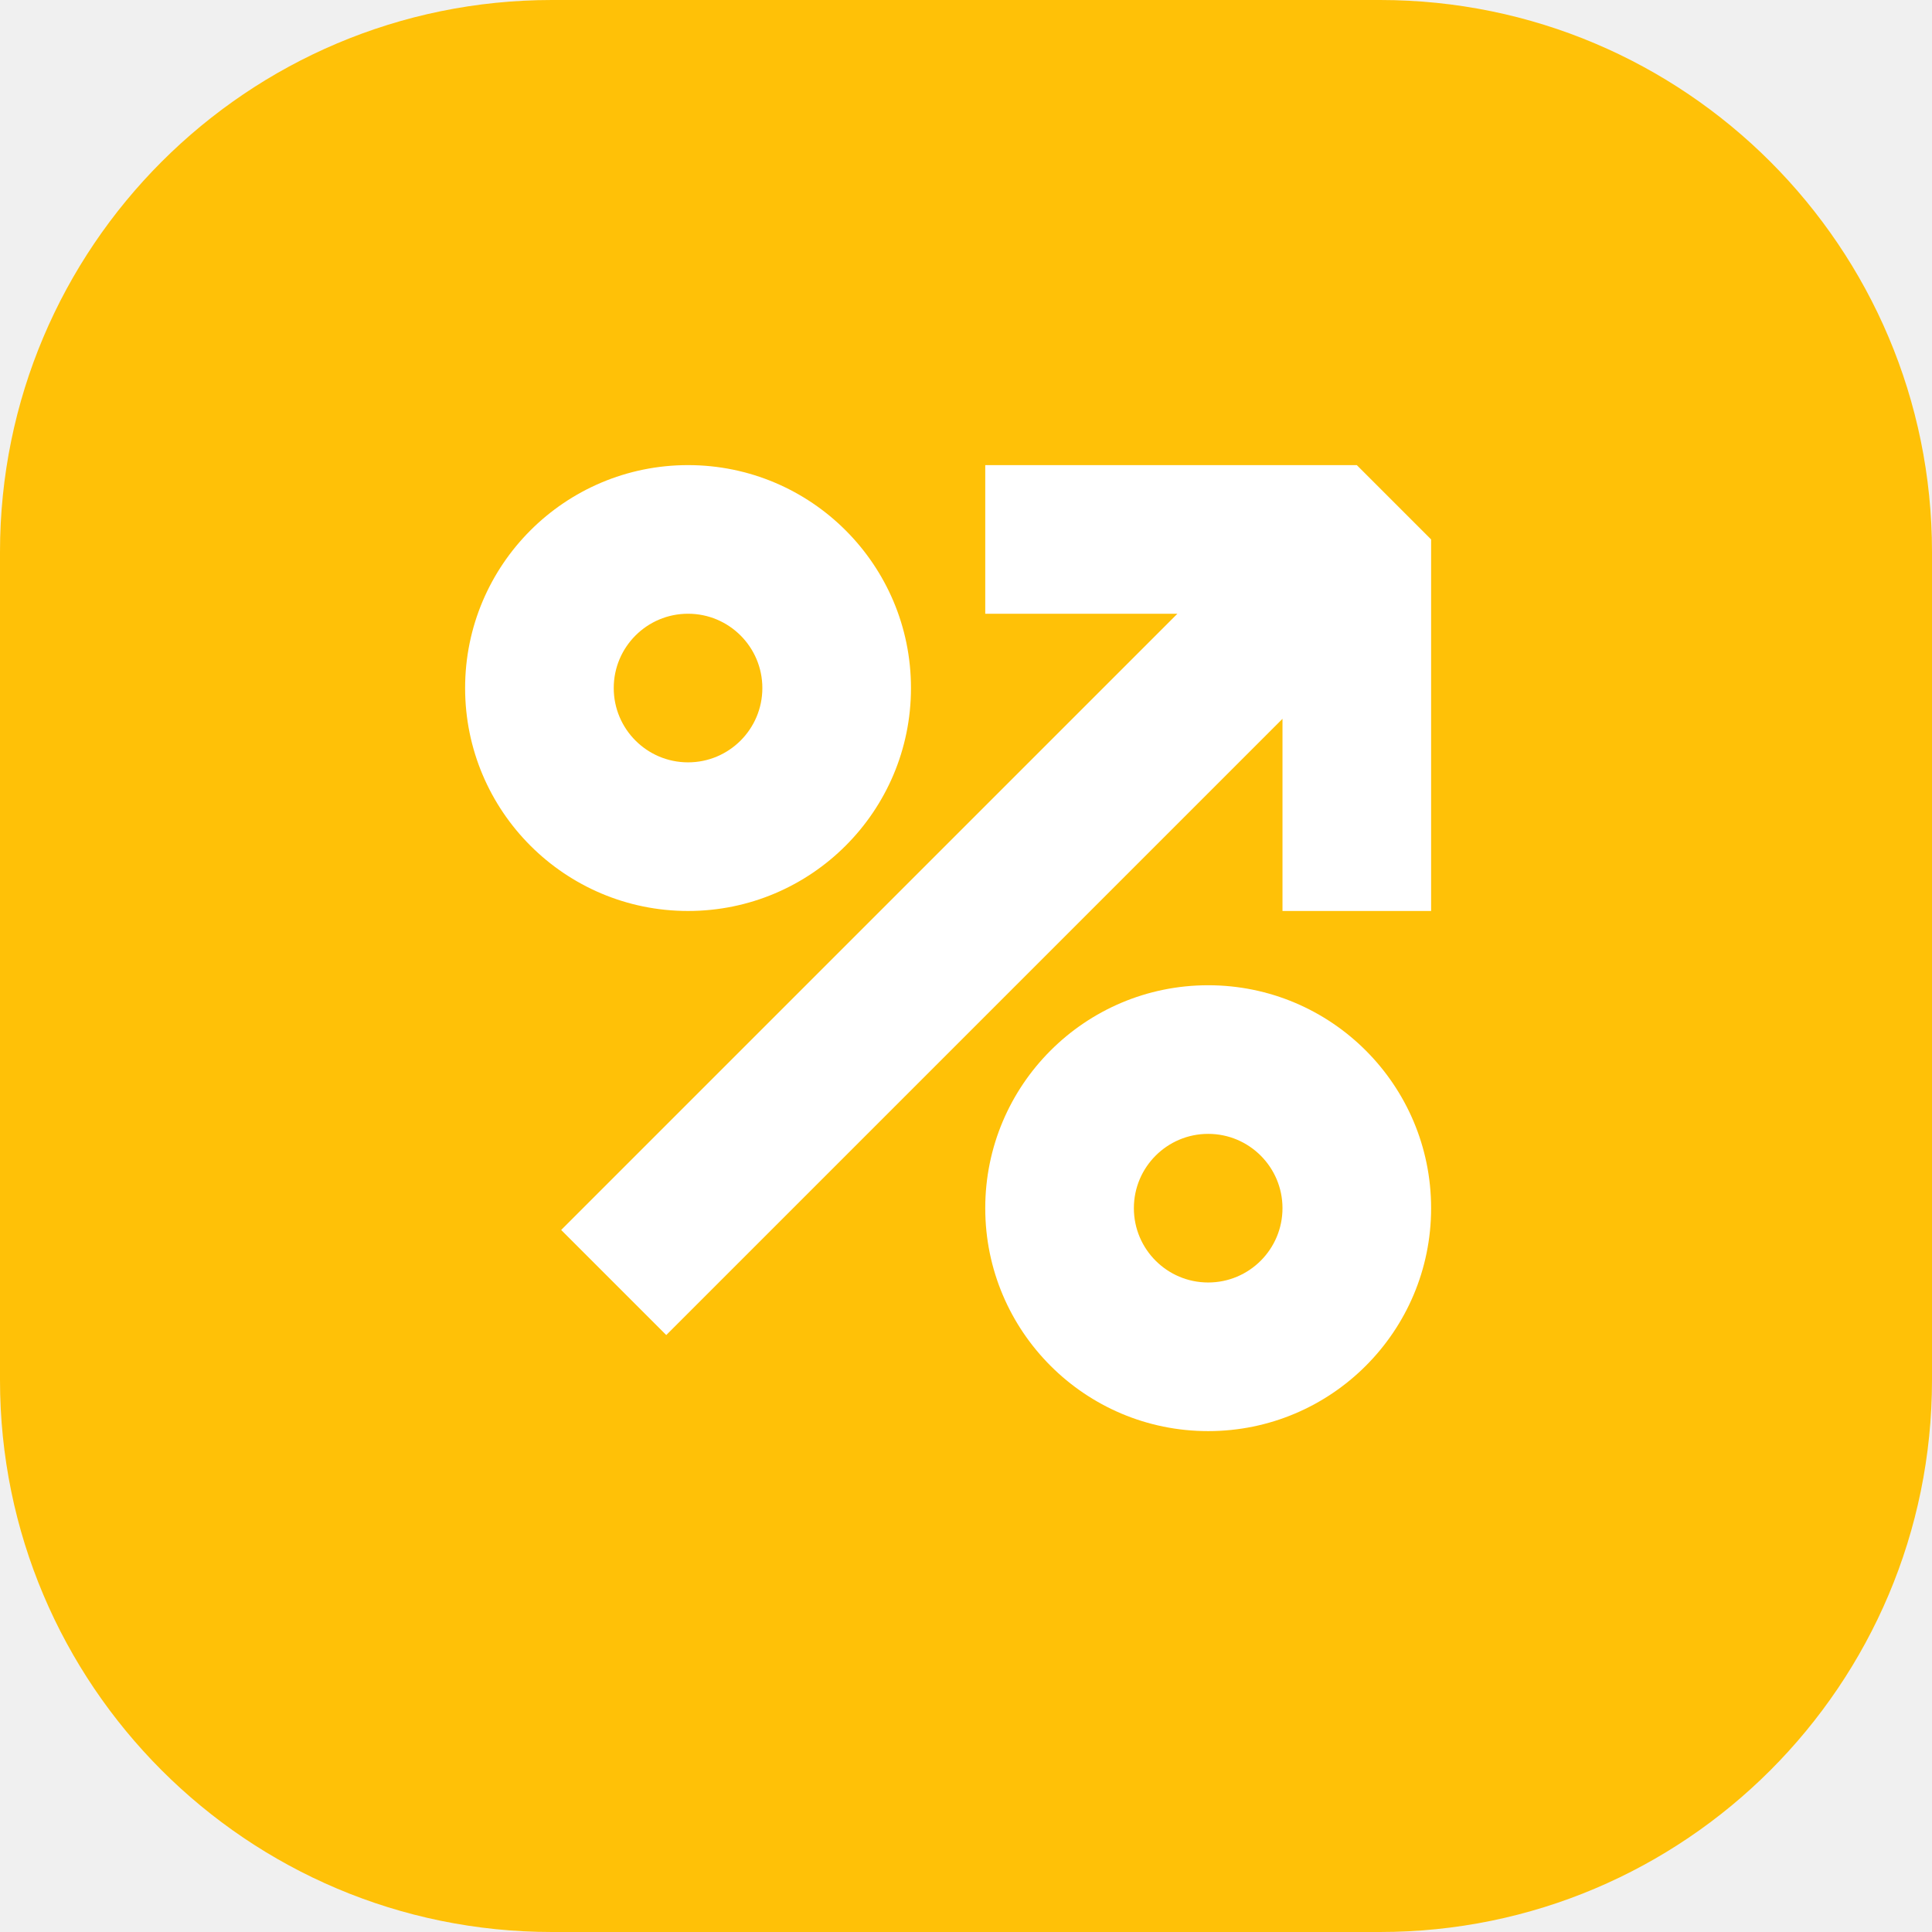
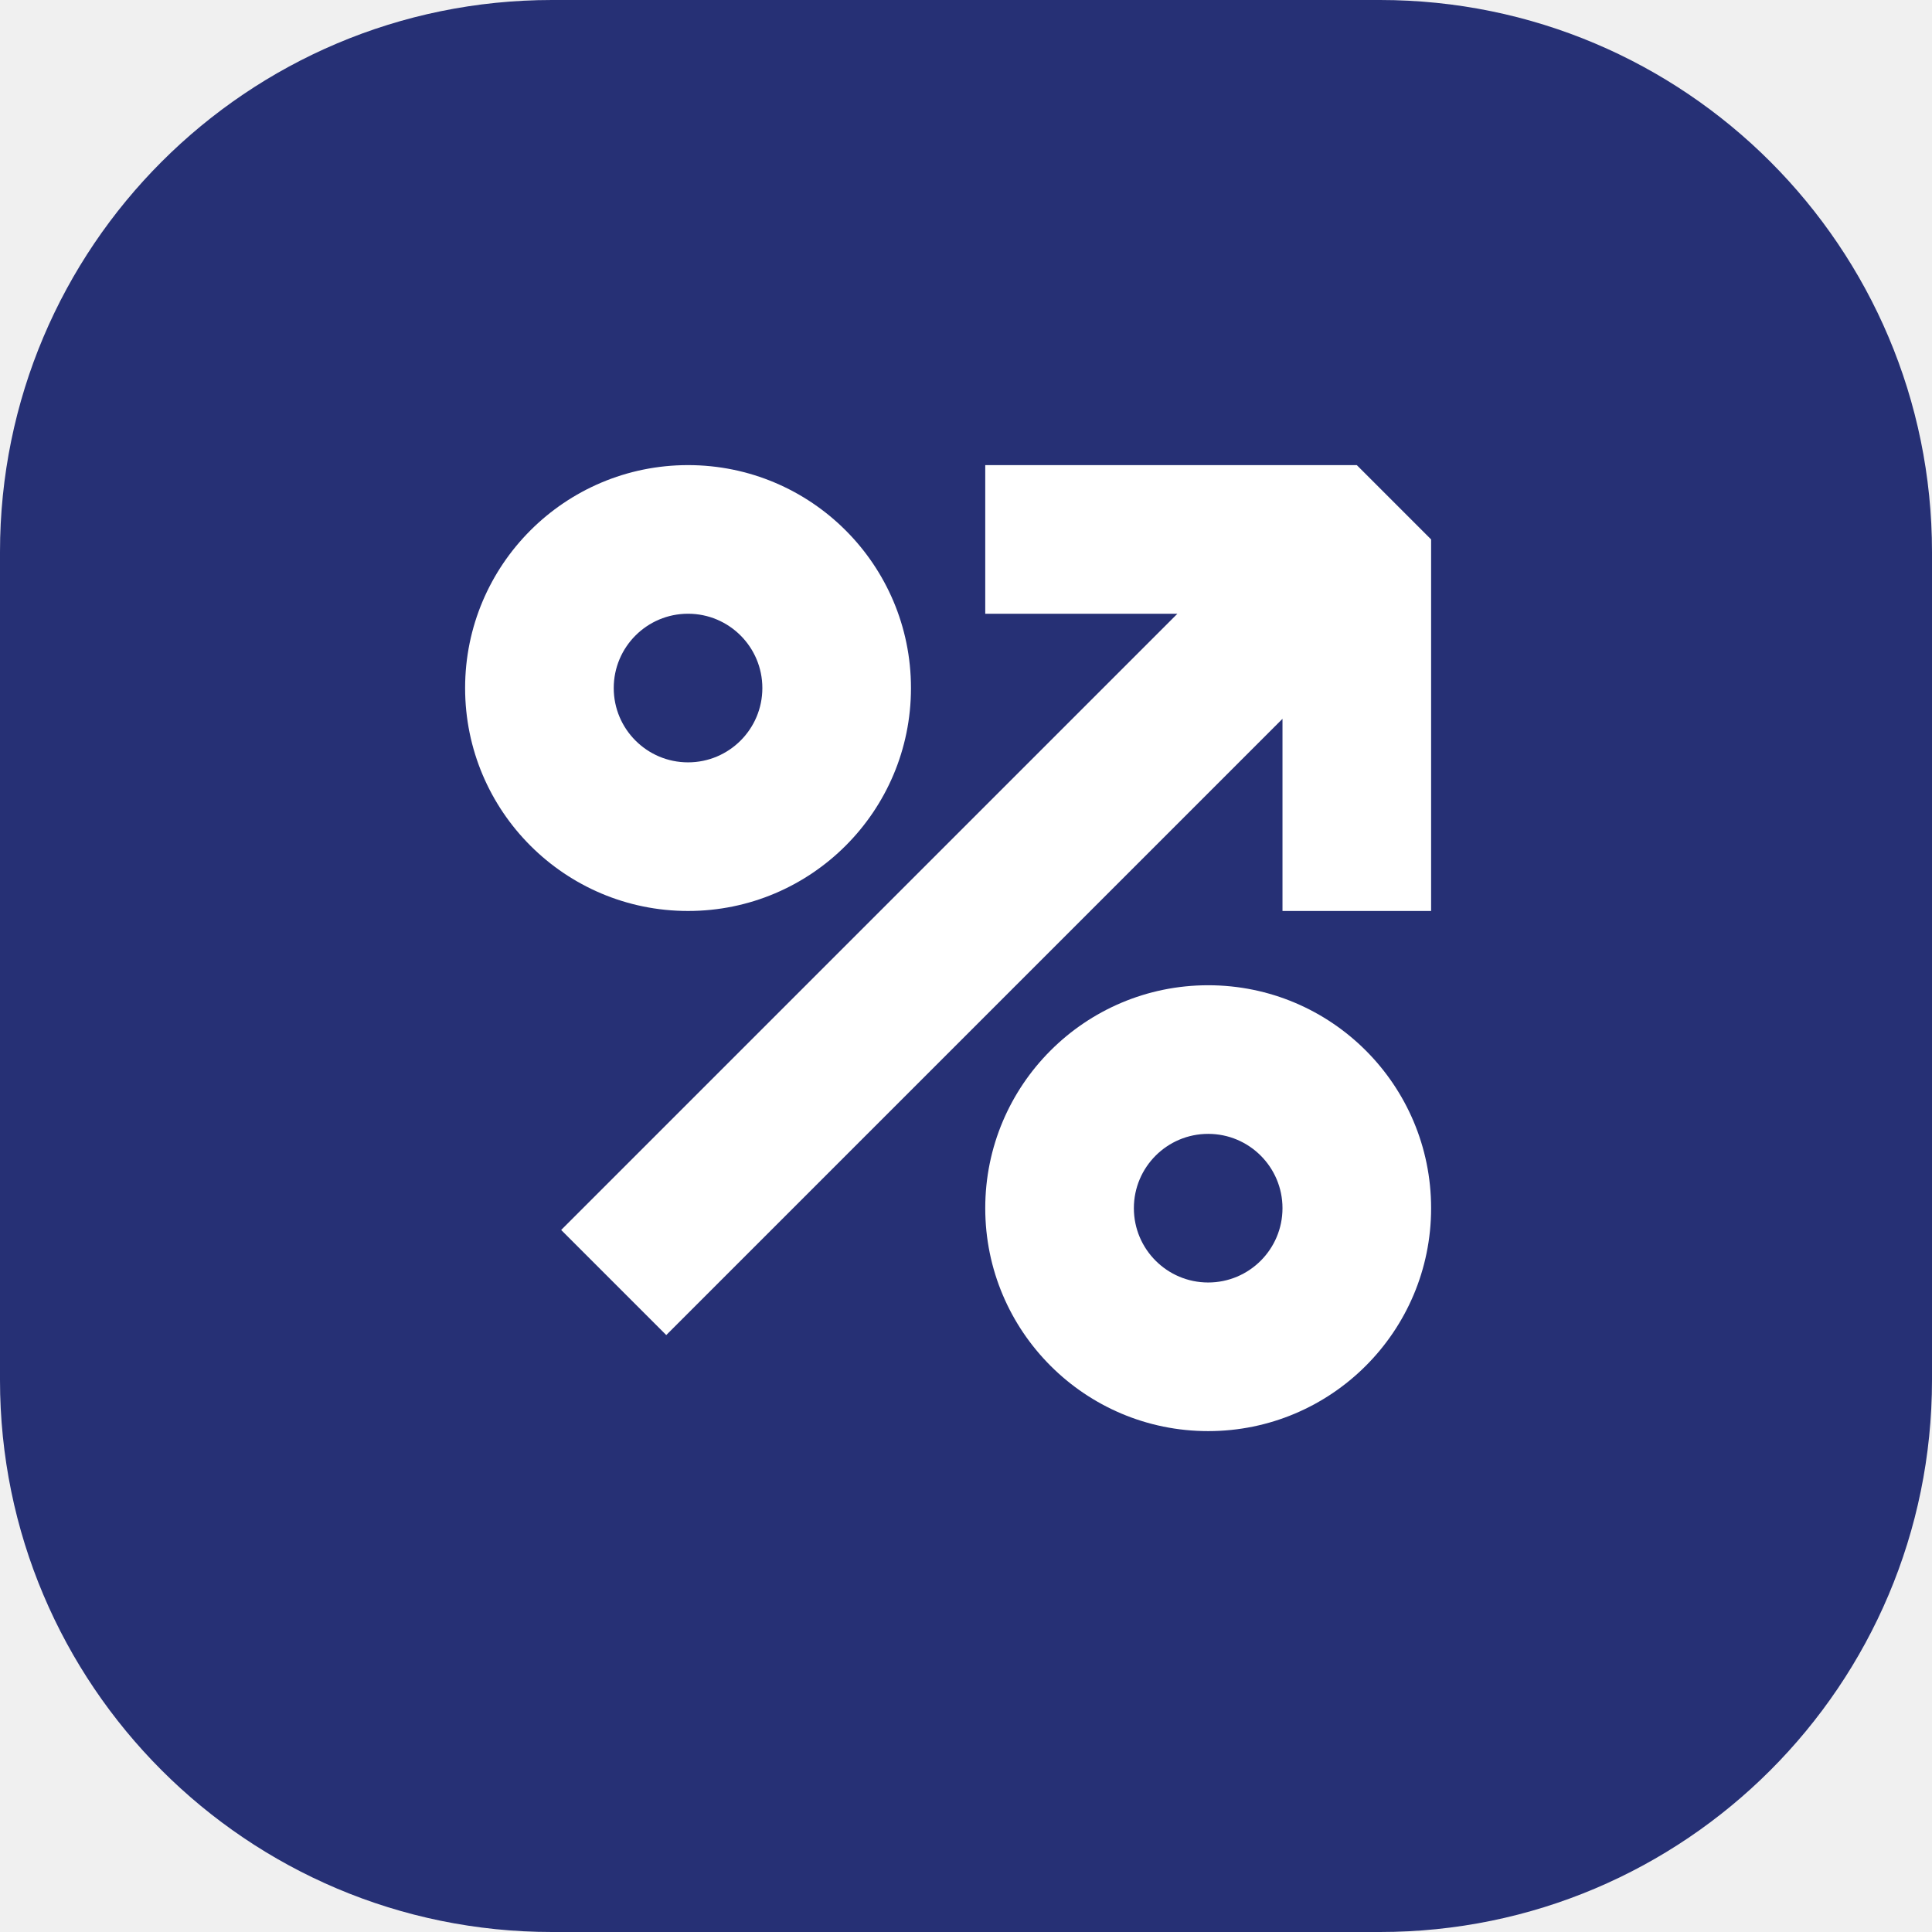
<svg xmlns="http://www.w3.org/2000/svg" width="54" height="54" viewBox="0 0 54 54" fill="none">
-   <path d="M38.571 0H15.429C6.908 0 0 6.908 0 15.429V38.571C0 47.092 6.908 54 15.429 54H38.571C47.092 54 54 47.092 54 38.571V15.429C54 6.908 47.092 0 38.571 0Z" fill="#FFC107" />
-   <path d="M33.769 27.538C37.21 27.538 40 30.328 40 33.769C40 37.21 37.21 40 33.769 40C30.328 40 27.538 37.21 27.538 33.769C27.538 30.328 30.328 27.538 33.769 27.538ZM40 15.077V25.462H35.846V20.091L27.234 28.703L18.622 37.315L15.685 34.378L32.909 17.154H27.538V13H37.923L40 15.077ZM33.769 31.692C32.622 31.692 31.692 32.622 31.692 33.769C31.692 34.916 32.622 35.846 33.769 35.846C34.916 35.846 35.846 34.916 35.846 33.769C35.846 32.622 34.916 31.692 33.769 31.692ZM19.231 13C22.672 13 25.462 15.79 25.462 19.231C25.462 22.672 22.672 25.462 19.231 25.462C15.79 25.462 13 22.672 13 19.231C13 15.79 15.79 13 19.231 13ZM19.231 17.154C18.084 17.154 17.154 18.084 17.154 19.231C17.154 20.378 18.084 21.308 19.231 21.308C20.378 21.308 21.308 20.378 21.308 19.231C21.308 18.084 20.378 17.154 19.231 17.154Z" fill="white" />
+   <path d="M38.571 0H15.429C6.908 0 0 6.908 0 15.429V38.571C0 47.092 6.908 54 15.429 54H38.571C47.092 54 54 47.092 54 38.571V15.429C54 6.908 47.092 0 38.571 0Z" fill="#263075" />
+   <path d="M33.769 27.538C37.21 27.538 40 30.328 40 33.769C40 37.21 37.21 40 33.769 40C30.328 40 27.538 37.21 27.538 33.769C27.538 30.328 30.328 27.538 33.769 27.538ZM40 15.077V25.462H35.846V20.091L27.234 28.703L18.622 37.315L15.685 34.378L32.909 17.154H27.538V13H37.923L40 15.077ZM33.769 31.692C32.622 31.692 31.692 32.622 31.692 33.769C31.692 34.916 32.622 35.846 33.769 35.846C34.916 35.846 35.846 34.916 35.846 33.769C35.846 32.622 34.916 31.692 33.769 31.692ZM19.231 13C22.672 13 25.462 15.79 25.462 19.231C25.462 22.672 22.672 25.462 19.231 25.462C15.79 25.462 13 22.672 13 19.231C13 15.79 15.79 13 19.231 13ZM19.231 17.154C18.084 17.154 17.154 18.084 17.154 19.231C17.154 20.378 18.084 21.308 19.231 21.308C20.378 21.308 21.308 20.378 21.308 19.231C21.308 18.084 20.378 17.154 19.231 17.154Z" fill="#FFFFFF" />
</svg>
